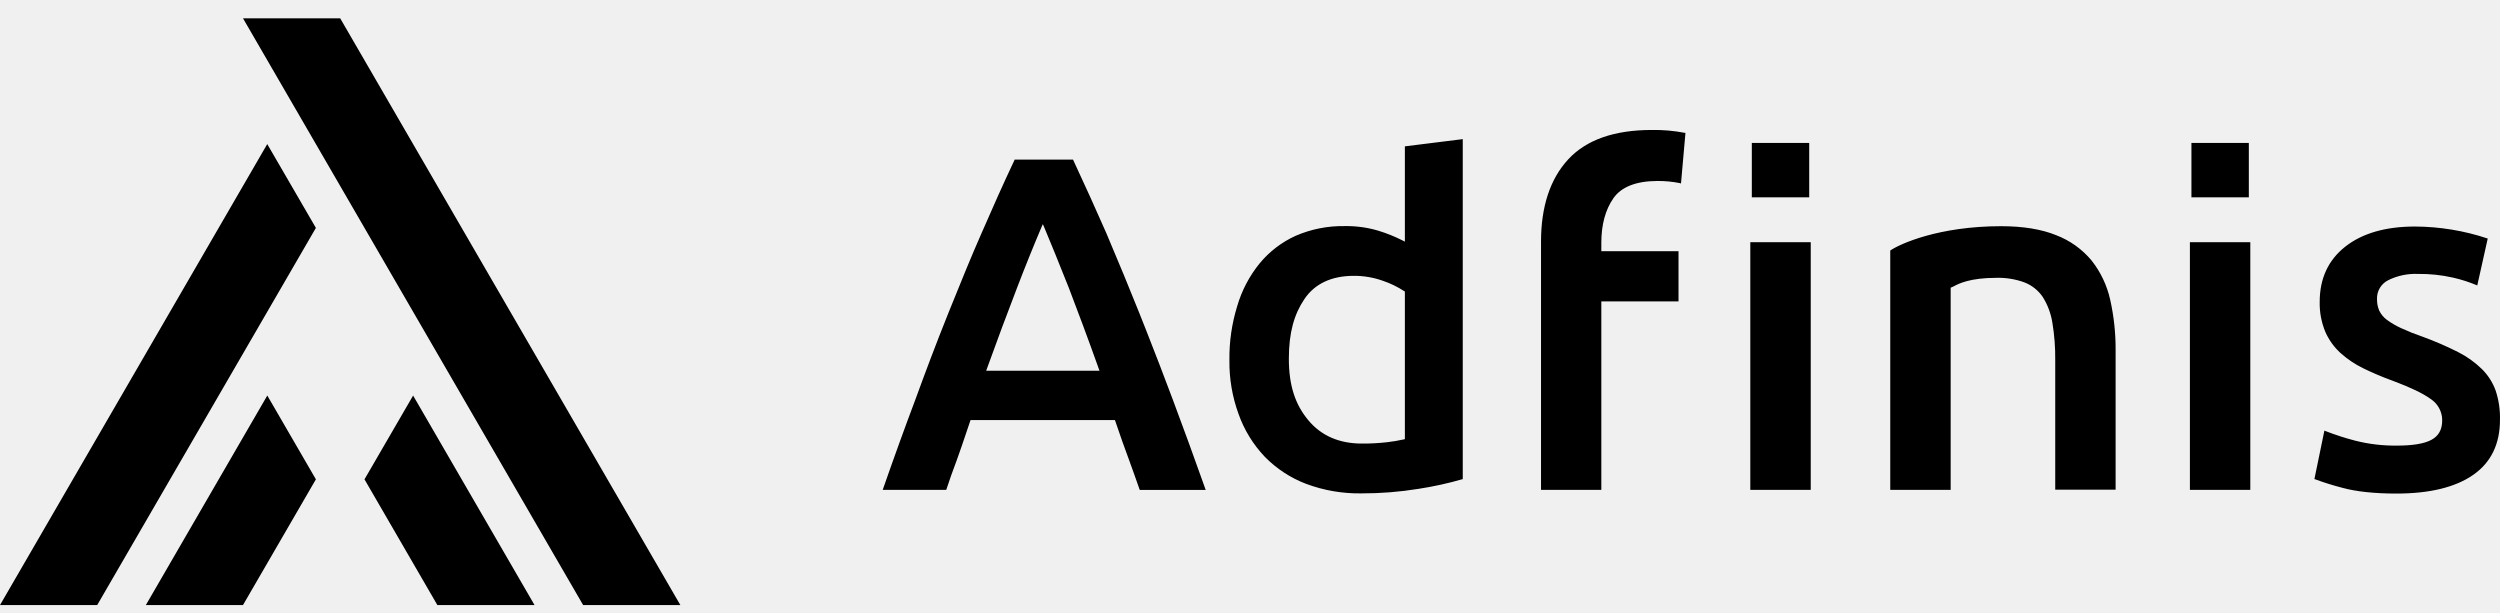
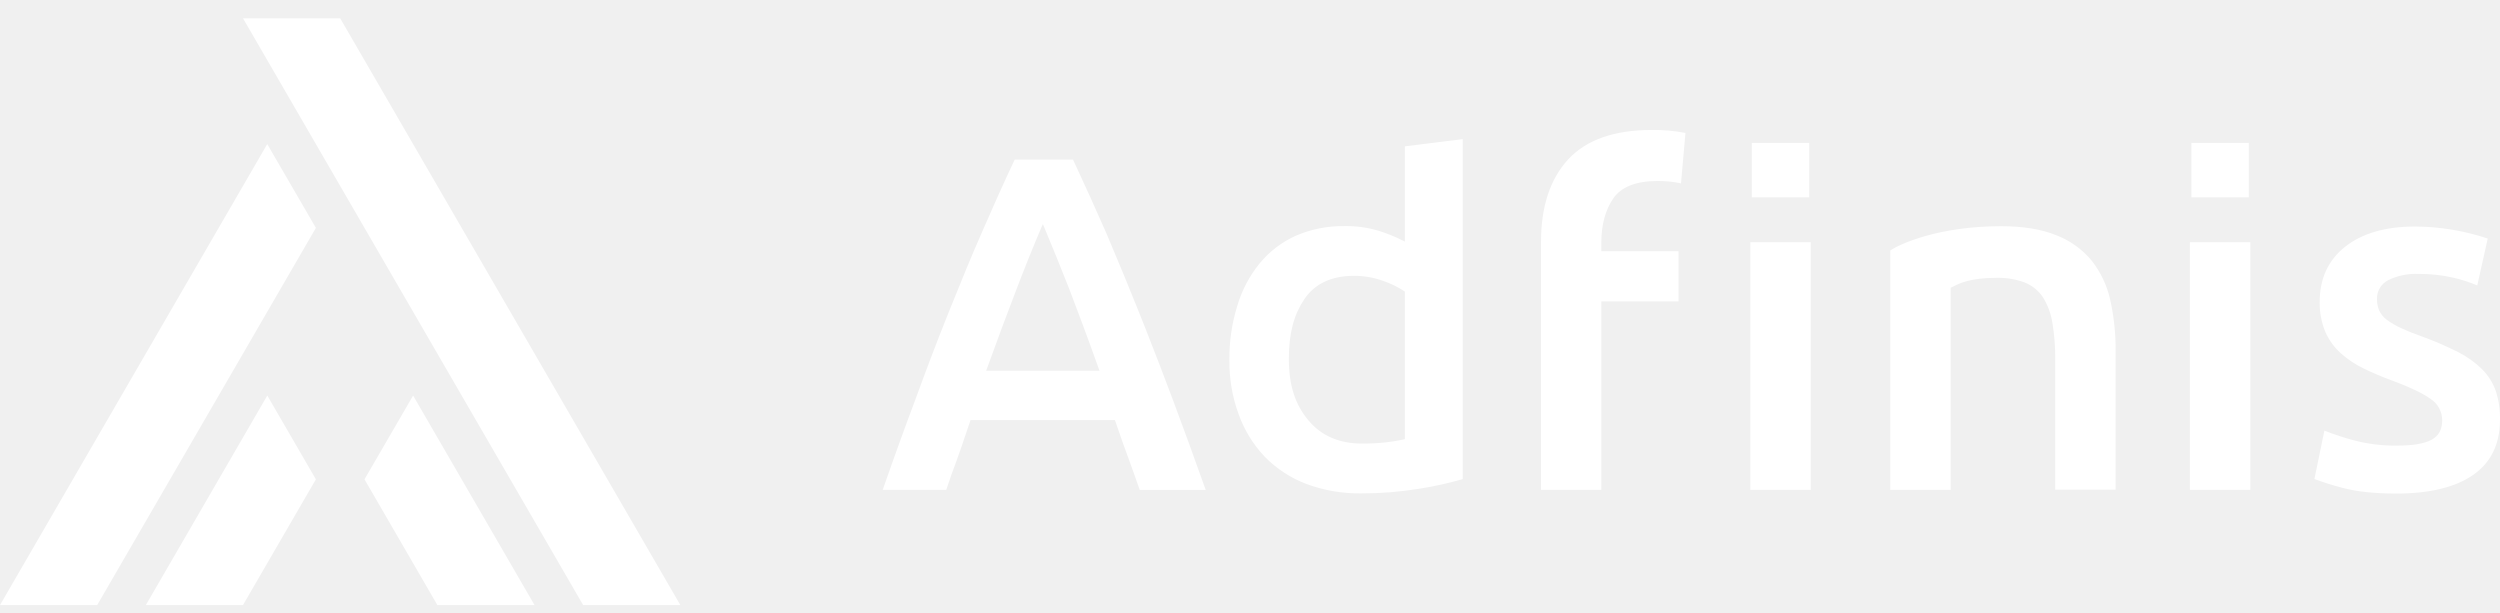
<svg xmlns="http://www.w3.org/2000/svg" width="98px" height="24px" viewBox="0 0 98 24" version="1.1">
  <g id="Landing-Page" stroke="none" stroke-width="1" fill="none" fill-rule="evenodd">
-     <g id="Adfinis_blau" transform="translate(0, 0.7188)" fill="#000000" fill-rule="nonzero">
+     <g id="Adfinis_blau" transform="translate(0, 0.7188)" fill="#ffffff" fill-rule="nonzero">
      <path d="M44.934,12.241 L44.648,11.52 C44.284,10.604 43.864,9.593 43.371,8.427 C42.952,7.472 42.536,6.554 42.062,5.537 L39.776,5.537 C39.328,6.487 38.894,7.458 38.474,8.427 C38.078,9.328 37.703,10.243 37.189,11.52 C36.676,12.797 36.263,13.9 35.876,14.962 C35.497,15.967 35.091,17.083 34.602,18.483 L37.093,18.483 C37.224,18.083 37.36,17.702 37.495,17.348 C37.63,16.978 37.763,16.583 37.892,16.2 L38.045,15.747 L43.705,15.747 L43.717,15.782 C43.903,16.333 44.089,16.857 44.271,17.345 C44.394,17.686 44.54,18.087 44.678,18.487 L47.264,18.487 C46.816,17.227 46.361,15.975 45.981,14.965 C45.627,14.012 45.275,13.112 44.934,12.241 Z M38.658,13.814 L38.684,13.742 C39.087,12.626 39.469,11.6 39.855,10.598 C40.186,9.733 40.513,8.924 40.829,8.18 L40.88,8.068 L40.929,8.18 C41.186,8.791 41.504,9.575 41.902,10.576 C42.22,11.408 42.64,12.521 43.074,13.742 L43.1,13.814 L38.658,13.814 Z M55.071,8.753 L54.991,8.712 C54.679,8.553 54.354,8.423 54.018,8.321 C53.596,8.197 53.157,8.137 52.717,8.144 C52.056,8.132 51.4,8.261 50.793,8.523 C50.245,8.771 49.761,9.141 49.379,9.604 C48.975,10.101 48.674,10.674 48.496,11.289 C48.286,11.971 48.184,12.681 48.193,13.394 C48.183,14.117 48.304,14.835 48.553,15.515 C48.774,16.138 49.125,16.708 49.582,17.189 C50.039,17.655 50.593,18.018 51.204,18.25 C51.895,18.507 52.628,18.633 53.365,18.622 C54.116,18.624 54.865,18.564 55.606,18.444 C56.192,18.354 56.771,18.227 57.34,18.062 L57.34,4.735 L55.071,5.018 L55.071,8.753 Z M55.071,16.496 L55.029,16.506 C54.81,16.554 54.589,16.592 54.366,16.617 C54.041,16.654 53.714,16.671 53.386,16.669 C52.49,16.669 51.788,16.359 51.283,15.751 C50.777,15.143 50.523,14.401 50.523,13.342 C50.523,12.324 50.728,11.603 51.133,11.004 C51.537,10.406 52.192,10.094 53.071,10.094 C53.456,10.092 53.838,10.157 54.2,10.285 C54.499,10.385 54.783,10.523 55.047,10.695 L55.071,10.711 L55.071,16.496 Z M68.612,8.776 L70.981,8.776 L70.981,18.483 L68.612,18.483 Z M81.99,9.493 C81.623,9.052 81.148,8.711 80.611,8.504 C80.035,8.268 79.305,8.148 78.442,8.148 C76.013,8.148 74.482,8.837 74.098,9.102 L74.098,18.483 L76.466,18.483 L76.466,10.559 L76.5,10.545 C76.522,10.537 76.548,10.522 76.582,10.507 C76.793,10.395 77.231,10.172 78.263,10.172 C78.635,10.163 79.006,10.223 79.355,10.35 C79.649,10.463 79.901,10.664 80.077,10.924 C80.269,11.23 80.396,11.572 80.453,11.929 C80.534,12.417 80.571,12.911 80.565,13.406 L80.565,18.477 L82.932,18.477 L82.932,13.023 C82.937,12.354 82.866,11.686 82.72,11.032 C82.596,10.471 82.346,9.945 81.99,9.493 Z M85.844,8.776 L88.212,8.776 L88.212,18.483 L85.844,18.483 Z M68.671,4.884 L70.921,4.884 L70.921,7.016 L68.671,7.016 Z M85.904,4.884 L88.154,4.884 L88.154,7.016 L85.904,7.016 Z M97.831,14.596 C97.717,14.278 97.533,13.989 97.293,13.751 C97.017,13.481 96.7,13.255 96.355,13.081 C95.904,12.854 95.44,12.653 94.965,12.48 C94.68,12.383 94.4,12.271 94.126,12.145 C93.928,12.056 93.741,11.946 93.566,11.819 C93.438,11.725 93.335,11.6 93.266,11.458 C93.206,11.317 93.176,11.164 93.179,11.011 C93.164,10.694 93.341,10.399 93.627,10.26 C93.985,10.086 94.38,10.003 94.778,10.019 C95.241,10.013 95.703,10.061 96.154,10.163 C96.481,10.237 96.801,10.34 97.109,10.47 L97.519,8.632 C96.599,8.324 95.635,8.165 94.664,8.161 C93.517,8.161 92.598,8.426 91.933,8.951 C91.267,9.475 90.932,10.204 90.932,11.109 C90.923,11.517 90.999,11.922 91.156,12.298 C91.295,12.611 91.498,12.892 91.752,13.123 C92.022,13.364 92.323,13.566 92.649,13.723 C93.023,13.906 93.407,14.068 93.799,14.209 C94.487,14.465 94.984,14.704 95.279,14.919 C95.563,15.103 95.735,15.418 95.734,15.756 C95.734,16.123 95.594,16.374 95.306,16.526 C95.018,16.677 94.573,16.749 93.961,16.749 C93.41,16.756 92.861,16.691 92.327,16.556 C91.916,16.45 91.511,16.318 91.116,16.162 L90.725,18.059 C91.087,18.194 91.457,18.31 91.832,18.406 C92.363,18.551 93.074,18.629 93.942,18.629 C95.24,18.629 96.252,18.383 96.95,17.896 C97.648,17.41 97.999,16.686 97.999,15.741 C98.009,15.353 97.952,14.965 97.831,14.596 L97.831,14.596 Z M64.751,4.376 C63.284,4.376 62.184,4.76 61.474,5.528 C60.765,6.296 60.408,7.379 60.408,8.757 L60.408,18.483 L62.772,18.483 L62.772,11.097 L65.798,11.097 L65.798,9.128 L62.772,9.128 L62.772,8.794 C62.772,8.088 62.933,7.501 63.243,7.055 C63.552,6.608 64.139,6.376 64.975,6.376 C65.27,6.374 65.564,6.402 65.853,6.46 C65.866,6.468 65.881,6.468 65.895,6.474 L66.07,4.49 L66.053,4.49 C65.624,4.407 65.188,4.369 64.751,4.376 Z M13.336,0 L26.67,23 L22.859,23 L9.526,0 L13.336,0 Z M16.194,14.787 L20.954,23 L17.145,23 L14.288,18.071 L16.194,14.787 Z M10.478,14.786 L12.383,18.071 L9.525,23 L5.717,23 L10.478,14.786 Z M10.476,4.929 L12.383,8.215 L3.81,23 L0,23 L10.476,4.929 Z" id="Combined-Shape" />
    </g>
  </g>
</svg>
